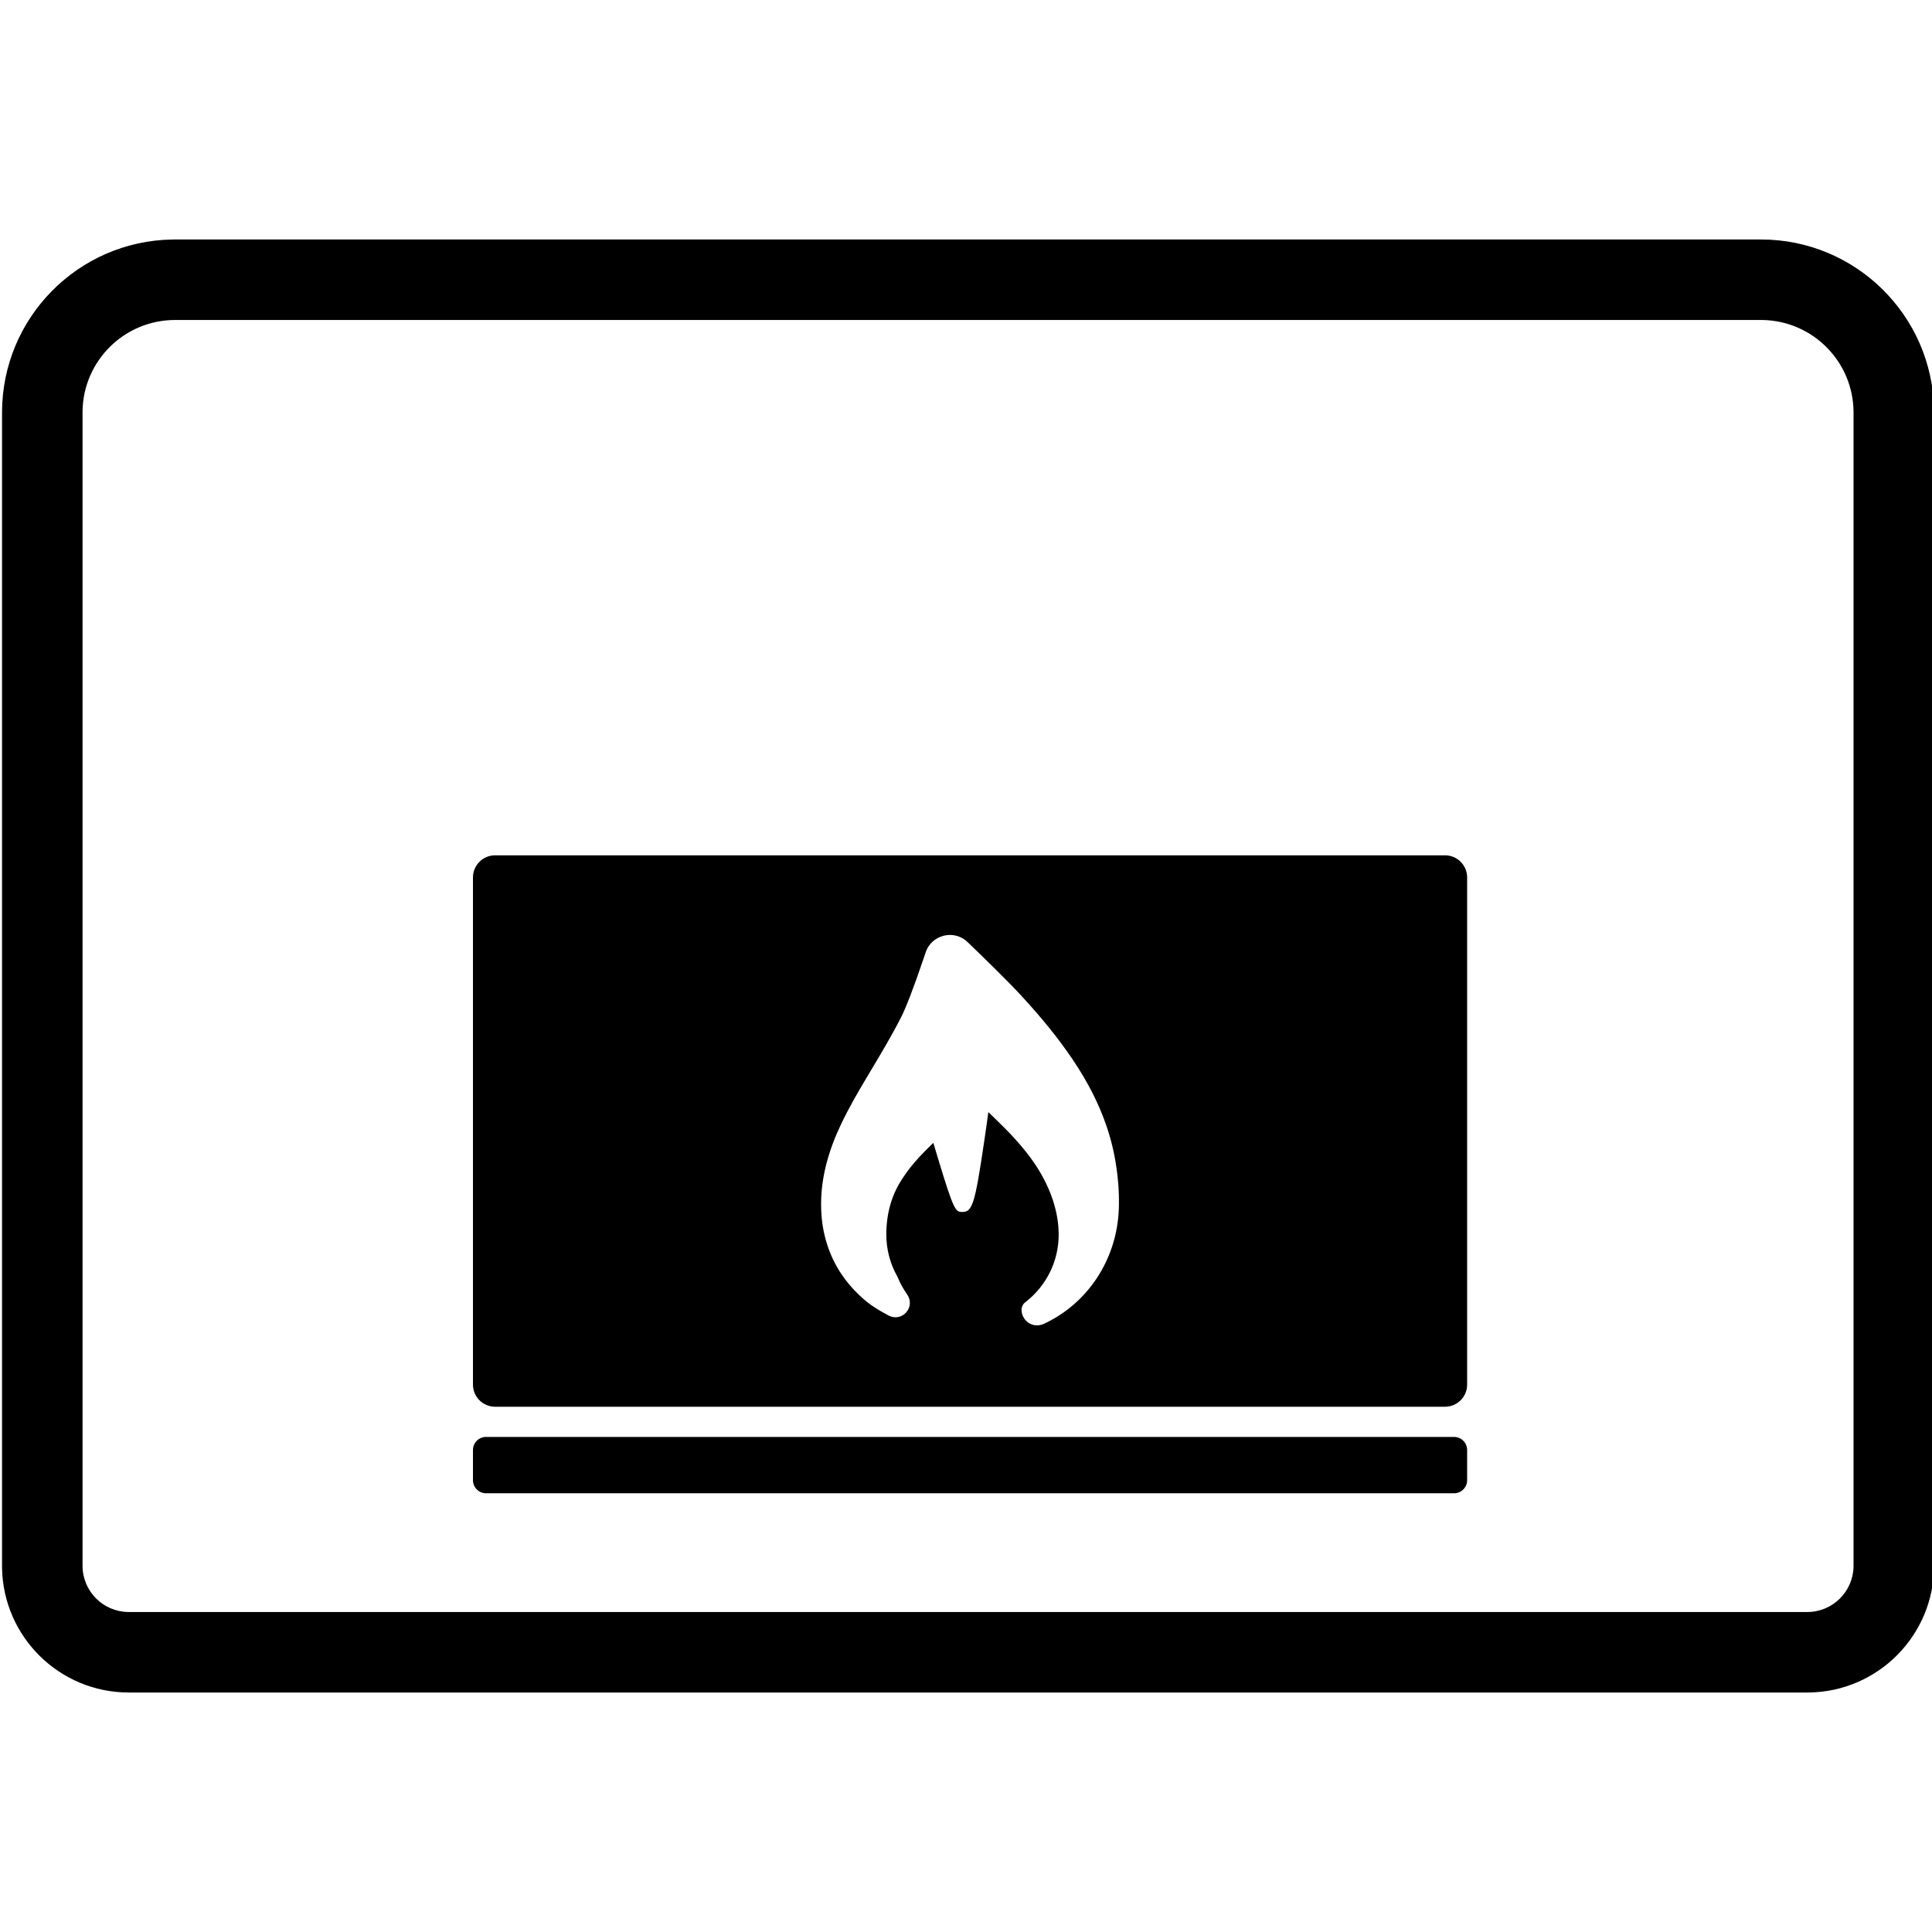
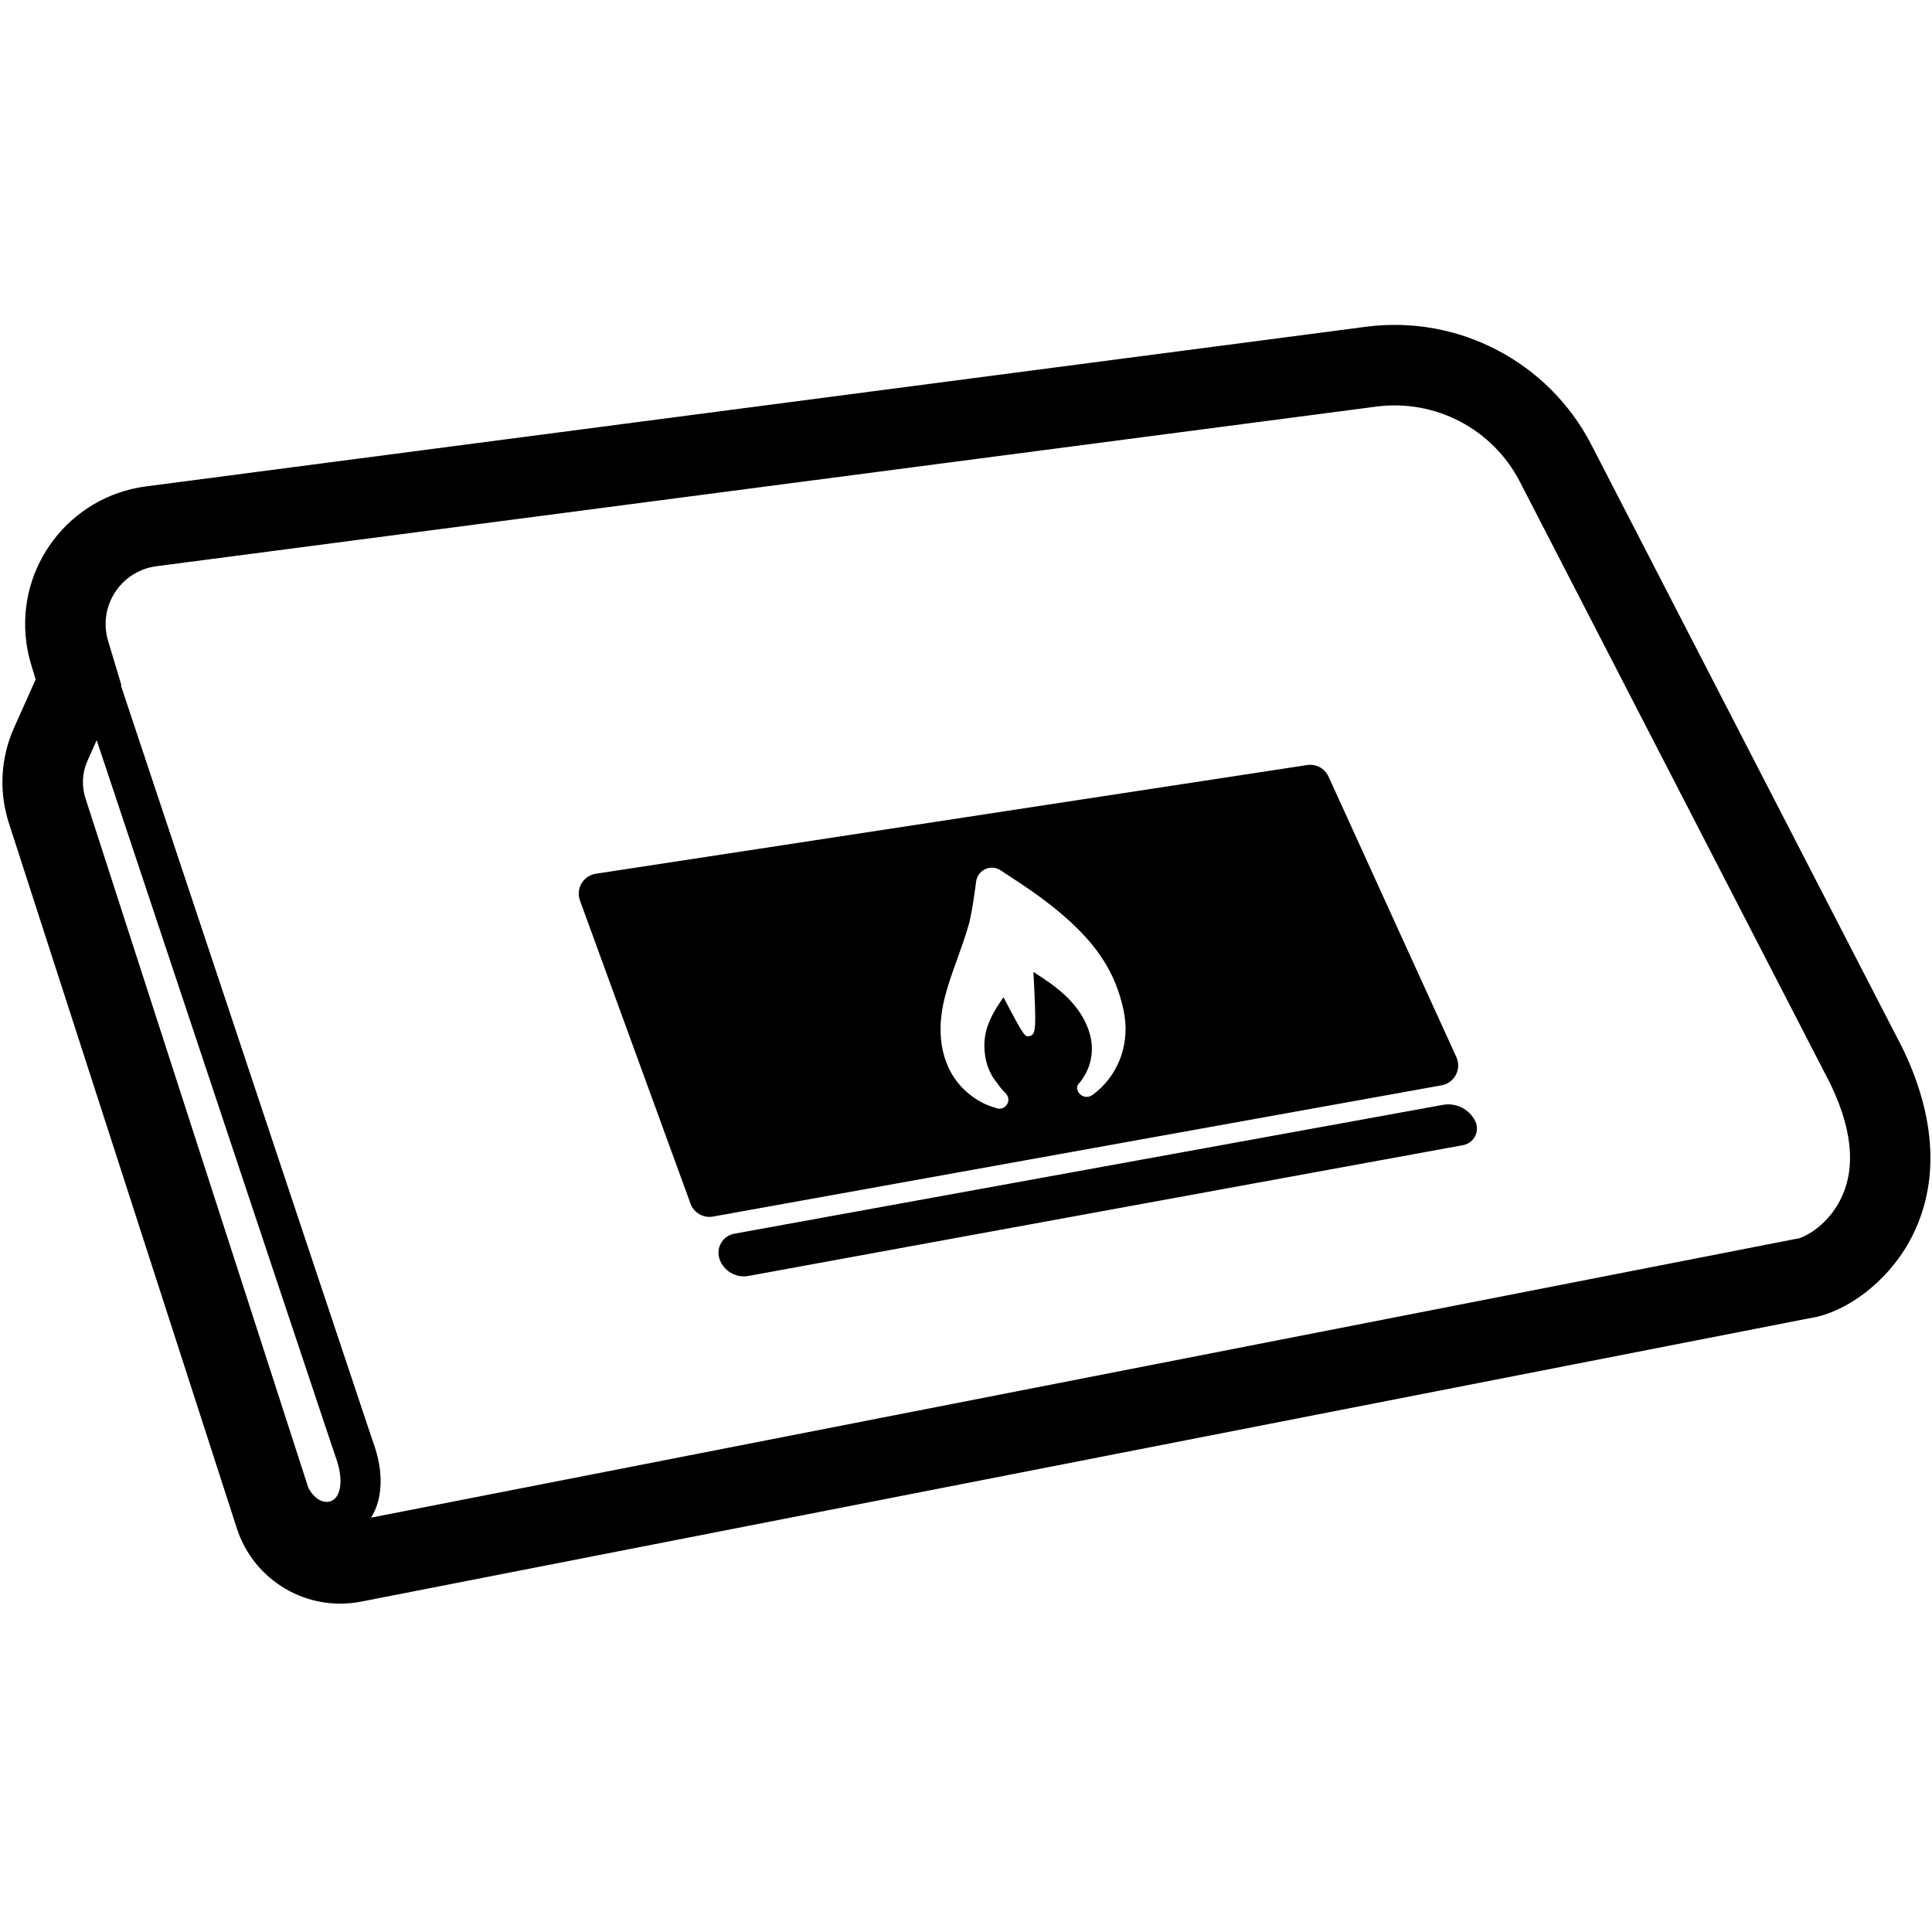
- <svg xmlns="http://www.w3.org/2000/svg" width="960px" height="960px" viewBox="0 0 960 960" version="1.1">
-   <g id="nl.homewizard/drivers/heatlink/assets/icon" stroke="none" stroke-width="1" fill="none" fill-rule="evenodd">
-     <path d="M875.013,119 C922.034,119 960.242,156.737 961.001,203.578 L961.013,205 L961.013,778 C961.013,812.446 933.368,840.435 899.054,840.992 L898.013,841 L64.013,841 C29.567,841 1.577,813.355 1.013,779.042 L1.013,778 L1.013,205 C1.013,157.978 38.75,119.771 85.59,119.012 L87.013,119 L875.013,119 Z M875.013,159 L87.013,159 C61.862,159 41.425,179.185 41.013,204.239 L41.013,205 L41.013,778 C41.013,790.576 51.105,800.794 63.632,801 L64.013,801 L898.013,801 C910.588,801 920.806,790.907 921.013,778.38 L921.013,778 L921.013,205 C921.013,179.849 900.828,159.412 875.773,159 L875.013,159 Z M722.513,714 C726.103,714 729.013,716.91 729.013,720.5 L729.013,735.5 C729.013,739.09 726.103,742 722.513,742 L241.513,742 C237.923,742 235.013,739.09 235.013,735.5 L235.013,720.5 C235.013,716.91 237.923,714 241.513,714 L722.513,714 Z M718.013,425 C724.088,425 729.013,429.925 729.013,436 L729.013,688 C729.013,694.075 724.088,699 718.013,699 L246.013,699 C239.938,699 235.013,694.075 235.013,688 L235.013,436 C235.013,429.925 239.938,425 246.013,425 L718.013,425 Z M468.951,464.946 C464.708,466 461.314,469.08 459.957,473.214 L458.778,476.715 C454.125,490.43 450.242,500.623 447.696,505.568 C443.03,514.722 437.642,523.749 432.424,532.439 L431.83,533.452 L430.465,535.734 C426.331,542.668 421.86,550.367 418.042,558.34 C411.678,571.67 408.412,583.987 408.03,596.052 C407.86,602.506 408.412,608.454 409.812,614.148 C412.909,626.972 419.908,637.94 430.599,646.756 C433.102,648.823 436.751,651.143 441.545,653.674 C444.557,655.277 448.078,654.645 450.284,652.114 C452.47,649.653 452.731,646.195 450.873,643.369 L450.708,643.128 C448.757,640.344 447.23,637.56 445.914,634.354 C442.308,628.027 440.399,620.771 440.399,613.431 C440.399,597.317 446.72,588.037 449.478,584.03 C451.355,581.211 453.645,578.392 456.56,575.186 L457.114,574.58 C458.811,572.724 461.484,570.109 463.775,567.873 L464.414,570.036 L464.414,570.036 L466.125,575.72 C473.952,601.611 474.813,602.197 478.029,602.21 L478.284,602.211 C483.156,602.211 484.494,597.952 488.966,567.66 L490.2,559.181 C490.663,555.944 491.022,553.337 491.096,552.603 L493.362,554.779 C496.443,557.757 500.45,561.705 503.017,564.456 C507.684,569.518 511.205,573.863 514.132,578.208 C523.975,592.846 526.053,605.459 526.053,613.431 C526.053,626.535 520.113,638.694 509.778,646.836 L509.338,647.178 C508.405,647.853 507.684,649.287 507.599,650.426 C507.472,653.126 508.787,655.741 511.078,657.302 C512.35,658.146 513.793,658.568 515.278,658.568 C516.423,658.568 517.611,658.314 518.799,657.766 C540.647,647.558 554.859,625.833 555.92,601.114 C556.174,594.491 555.835,587.615 554.732,580.106 C553.756,573.146 552.102,566.228 549.811,559.521 C546.077,548.553 540.605,537.754 533.053,526.534 C526.138,516.283 517.95,506.075 507.175,494.432 C500.387,487.092 489.06,476.082 480.787,468.11 C477.648,465.072 473.235,463.891 468.951,464.946 Z" id="Shape" fill="#000000" fill-rule="nonzero" />
+ <svg xmlns="http://www.w3.org/2000/svg" version="1.1" width="960px" height="960px" viewBox="0 0 960.0 960.0">
+   <defs>
+     <clipPath id="i0">
+       <path d="M960,0 L960,960 L0,960 L0,0 L960,0 Z" />
+     </clipPath>
+     <clipPath id="i1">
+       <path d="M789.554,59.579 L944.086,359.245 L944.725,360.574 C962.034,396.961 961.974,429.829 947.252,455.987 C935.848,476.25 915.698,490.865 898.164,493.557 L897.895,493.596 L178.247,634.394 C151.419,639.646 124.899,624.02 116.492,598.008 L3.199,247.51 C-1.816,231.995 -0.91,215.173 5.741,200.287 L16.507,176.189 L14.201,168.499 C13.231,165.266 12.5,161.966 12.013,158.627 L11.874,157.624 C6.93,119.839 33.553,85.199 71.338,80.255 L677.519,0.934 C723.49,-5.082 768.299,18.373 789.554,59.579 Z M682.709,40.596 L76.528,119.917 C60.647,121.995 49.458,136.554 51.536,152.434 C51.739,153.982 52.066,155.51 52.514,157.005 L59.093,178.934 L58.92,179.32 L146.882,443.437 L183.322,552.581 L184.184,555.105 C189.641,569.915 189.005,583.409 183.179,592.672 L891.408,454.107 L892.076,454.023 C893.39,453.857 896.759,452.395 900.321,449.854 C905.07,446.468 909.308,441.853 912.394,436.369 C920.496,421.974 920.525,402.748 908.563,377.67 L908.295,377.116 L754.005,77.916 C740.479,51.694 711.964,36.767 682.709,40.596 Z M46.842,206.35 L42.262,216.604 C39.642,222.469 39.285,229.095 41.26,235.207 L152.003,577.819 C155.197,583.892 160.03,585.909 163.577,584.315 C165.303,583.54 166.692,581.852 167.442,579.071 C168.524,575.053 168.075,569.455 165.611,562.553 L165.31,561.717 C165.002,560.829 164.16,558.337 162.781,554.232 L132.53,463.627 L46.842,206.35 Z M731.801,395.562 C732.155,396.271 732.407,397.026 732.55,397.805 C733.384,402.366 730.364,406.74 725.803,407.575 L370.688,472.569 C364.443,473.712 358.308,470.085 356.301,464.062 C356.157,463.631 356.044,463.19 355.963,462.744 C355.014,457.528 358.474,452.53 363.69,451.582 L715.801,387.562 C722.319,386.377 728.838,389.636 731.801,395.562 Z M658.936,224.443 L722.466,363.855 C722.811,364.612 723.06,365.409 723.207,366.228 C724.187,371.664 720.574,376.864 715.139,377.843 L353.084,443.07 C348.297,443.932 343.583,441.224 341.917,436.654 L286.983,286.03 C286.756,285.409 286.592,284.767 286.492,284.114 C285.658,278.654 289.408,273.552 294.867,272.718 L648.326,218.704 C652.748,218.028 657.081,220.372 658.936,224.443 Z M488.339,270.453 C485.876,271.602 484.171,273.89 483.835,276.582 L483.442,279.532 C482.293,287.956 481.194,294.311 480.267,297.624 L480.204,297.845 C478.446,304.003 476.232,310.169 474.082,316.108 L473.84,316.799 L473.138,318.754 C471.482,323.385 469.732,328.486 468.389,333.672 C466.092,342.588 465.565,350.517 466.768,357.949 C467.432,361.92 468.477,365.496 470.009,368.817 C473.425,376.301 479.001,382.186 486.574,386.316 C488.347,387.284 490.85,388.272 494.076,389.253 C496.105,389.877 498.178,389.072 499.223,387.261 C500.256,385.509 500.016,383.382 498.578,381.874 L498.413,381.709 C496.891,380.236 495.627,378.713 494.443,376.906 C491.49,373.46 489.462,369.244 488.588,364.75 C486.839,355.75 488.976,349.607 490.28,346.488 L490.629,345.672 C491.489,343.602 492.634,341.476 494.164,338.981 C494.665,338.158 495.358,337.115 496.08,336.052 L497.43,334.084 L498.202,335.569 L500.523,339.985 C504.768,348.014 506.717,351.371 507.995,352.698 L508.121,352.824 C508.697,353.382 509.139,353.517 509.612,353.498 L509.728,353.49 C509.857,353.479 509.99,353.458 510.13,353.432 L510.37,353.386 C512.38,352.996 513.172,351.605 513.204,344.85 L513.205,344.249 C513.2,341.278 513.063,337.337 512.828,332.102 L512.493,325.088 C512.401,323.306 512.323,321.911 512.284,321.494 L513.805,322.479 C516.054,323.945 519.041,325.933 520.969,327.338 C524.419,329.884 527.085,332.126 529.388,334.439 C537.136,342.233 539.905,349.709 540.854,354.59 C542.436,362.726 540.174,370.992 534.671,377.235 C534.182,377.758 533.912,378.722 533.996,379.43 C534.24,381.098 535.353,382.543 536.937,383.227 C537.814,383.592 538.744,383.679 539.651,383.503 C540.349,383.367 541.044,383.072 541.704,382.595 C553.821,373.753 559.908,358.767 557.613,343.507 C556.98,339.421 555.955,335.252 554.388,330.786 C552.964,326.64 551.131,322.601 548.935,318.766 C545.352,312.494 540.727,306.531 534.784,300.557 C529.532,295.289 523.561,290.186 515.99,284.575 L515.172,283.972 C510.157,280.283 501.935,274.886 495.938,270.986 C493.661,269.499 490.828,269.299 488.339,270.453 Z" />
+     </clipPath>
+   </defs>
+   <g clip-path="url(#i0)">
+     <g transform="translate(1.199423 161.4381)">
+       <g clip-path="url(#i1)">
+         <polygon points="0,0 958.018,0 958.018,635.407 0,635.407 0,0" stroke="none" fill="#000000" />
+       </g>
+     </g>
  </g>
</svg>
